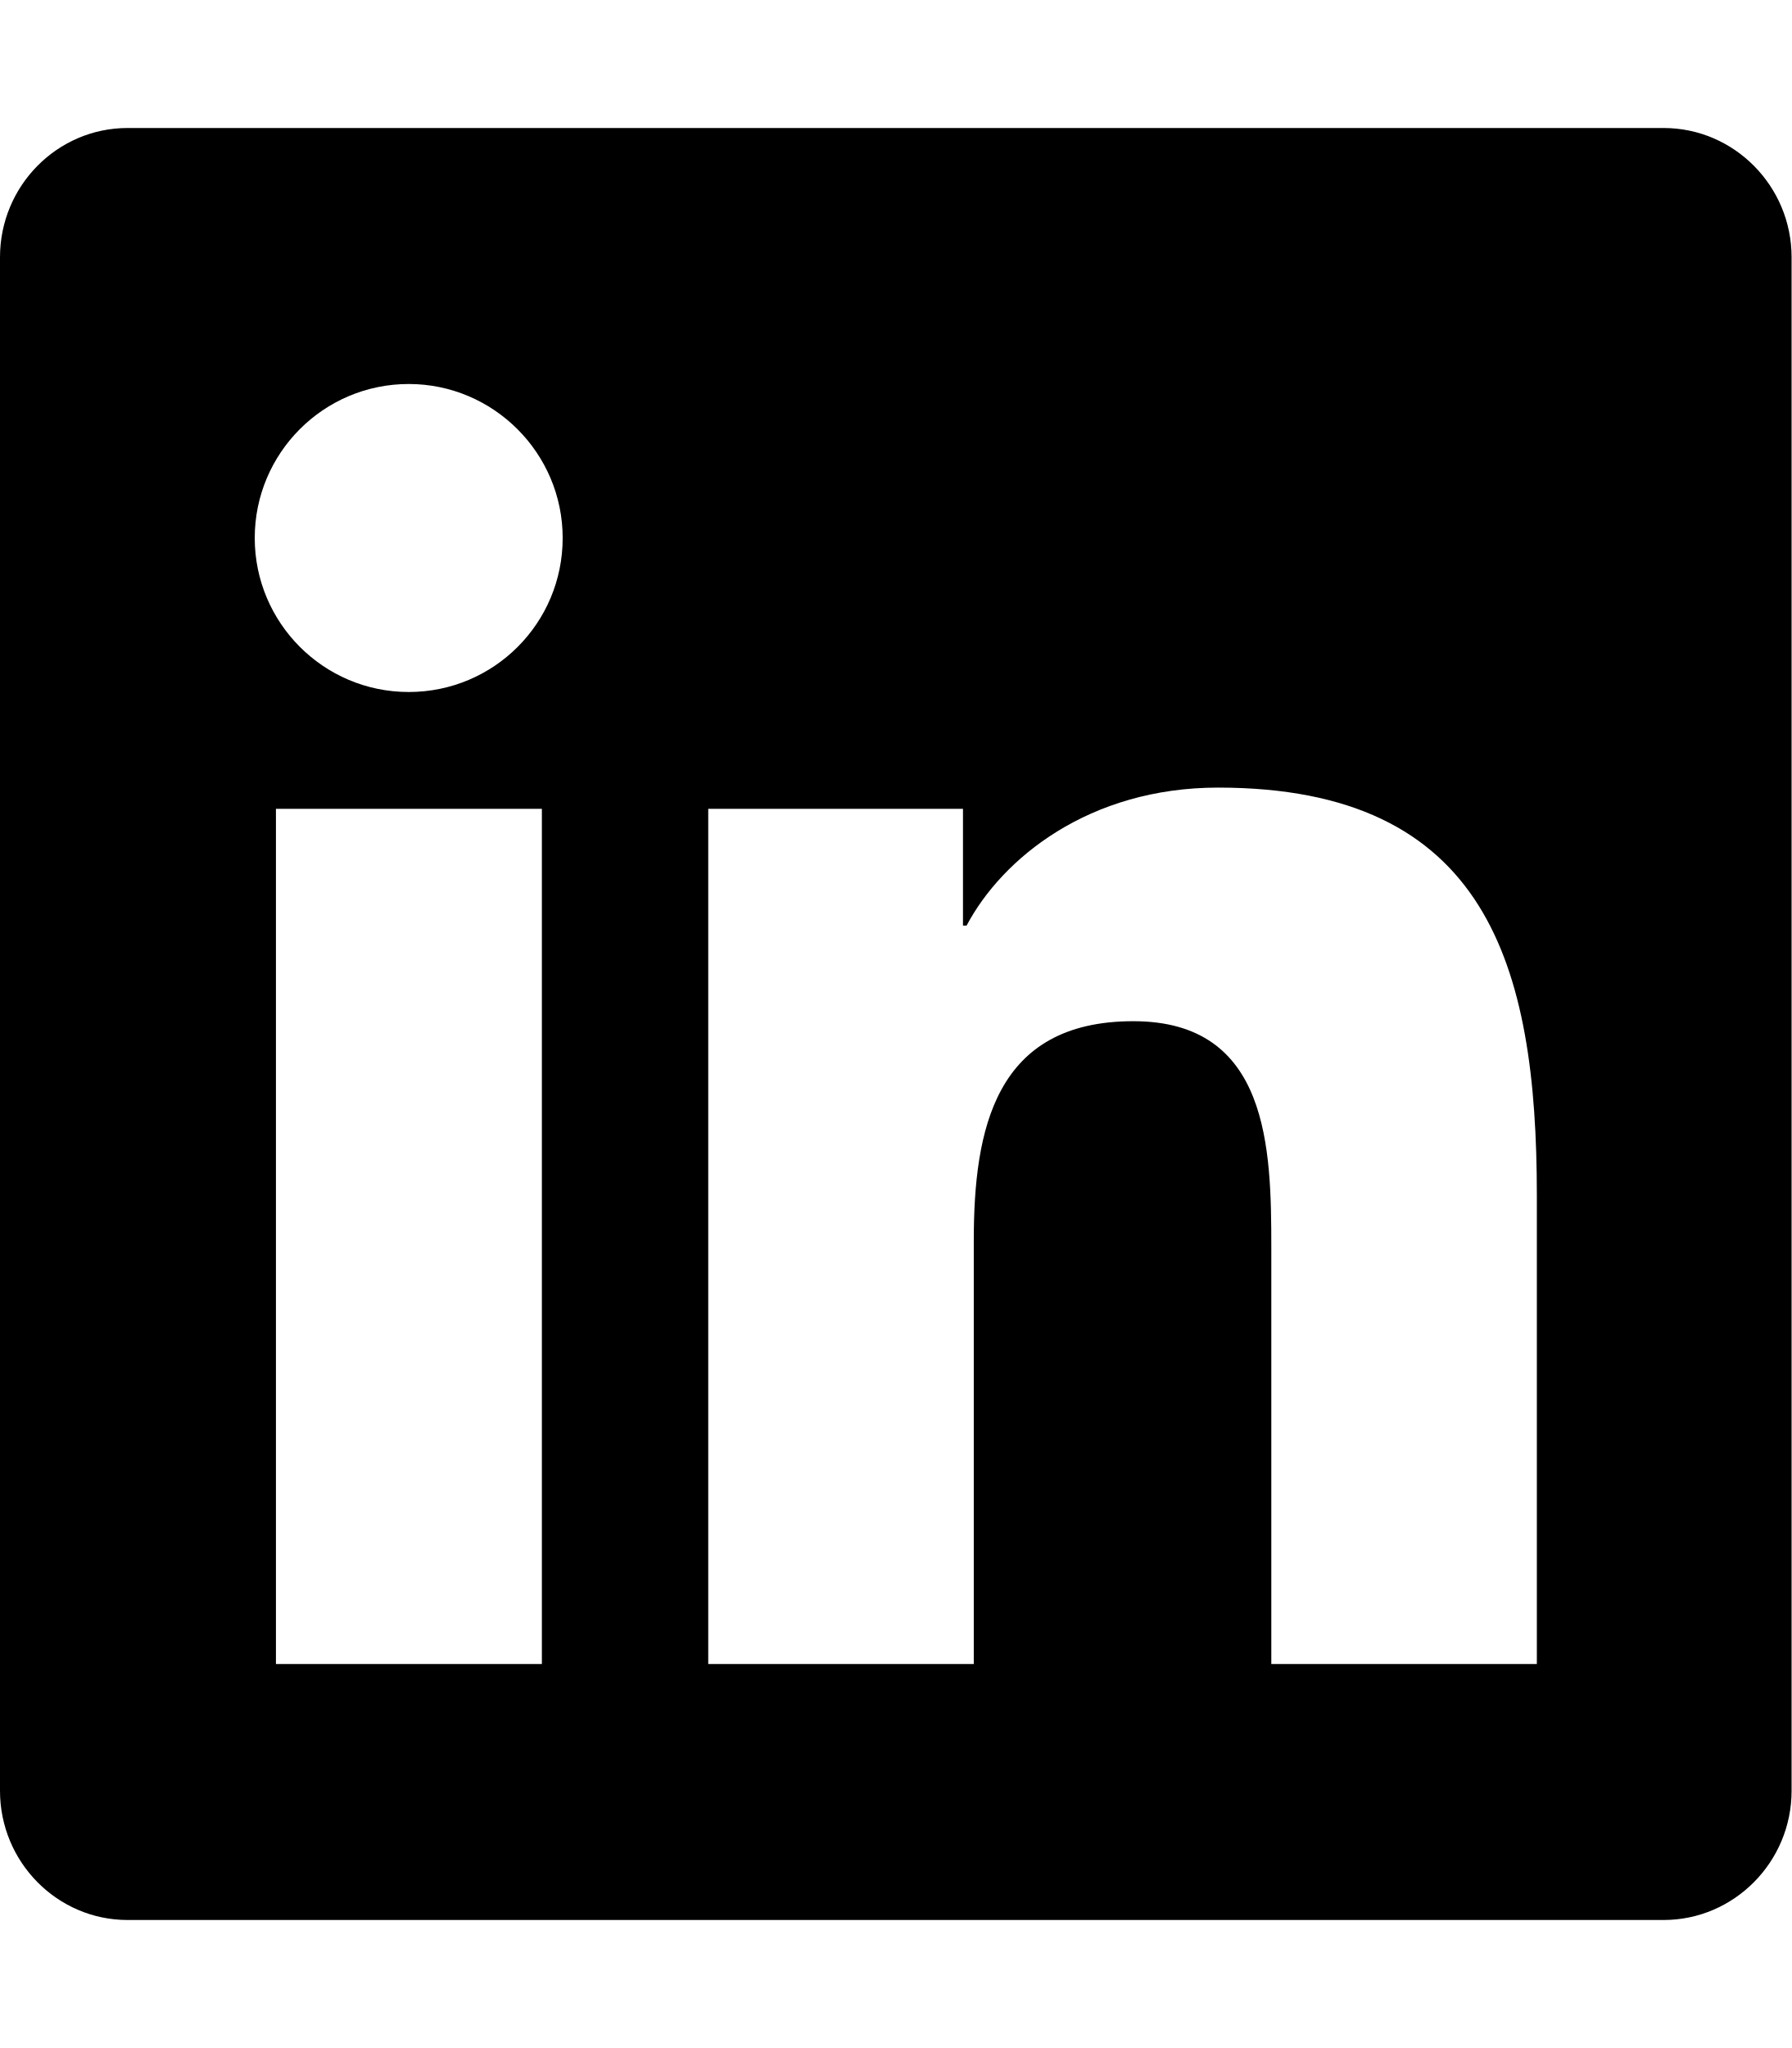
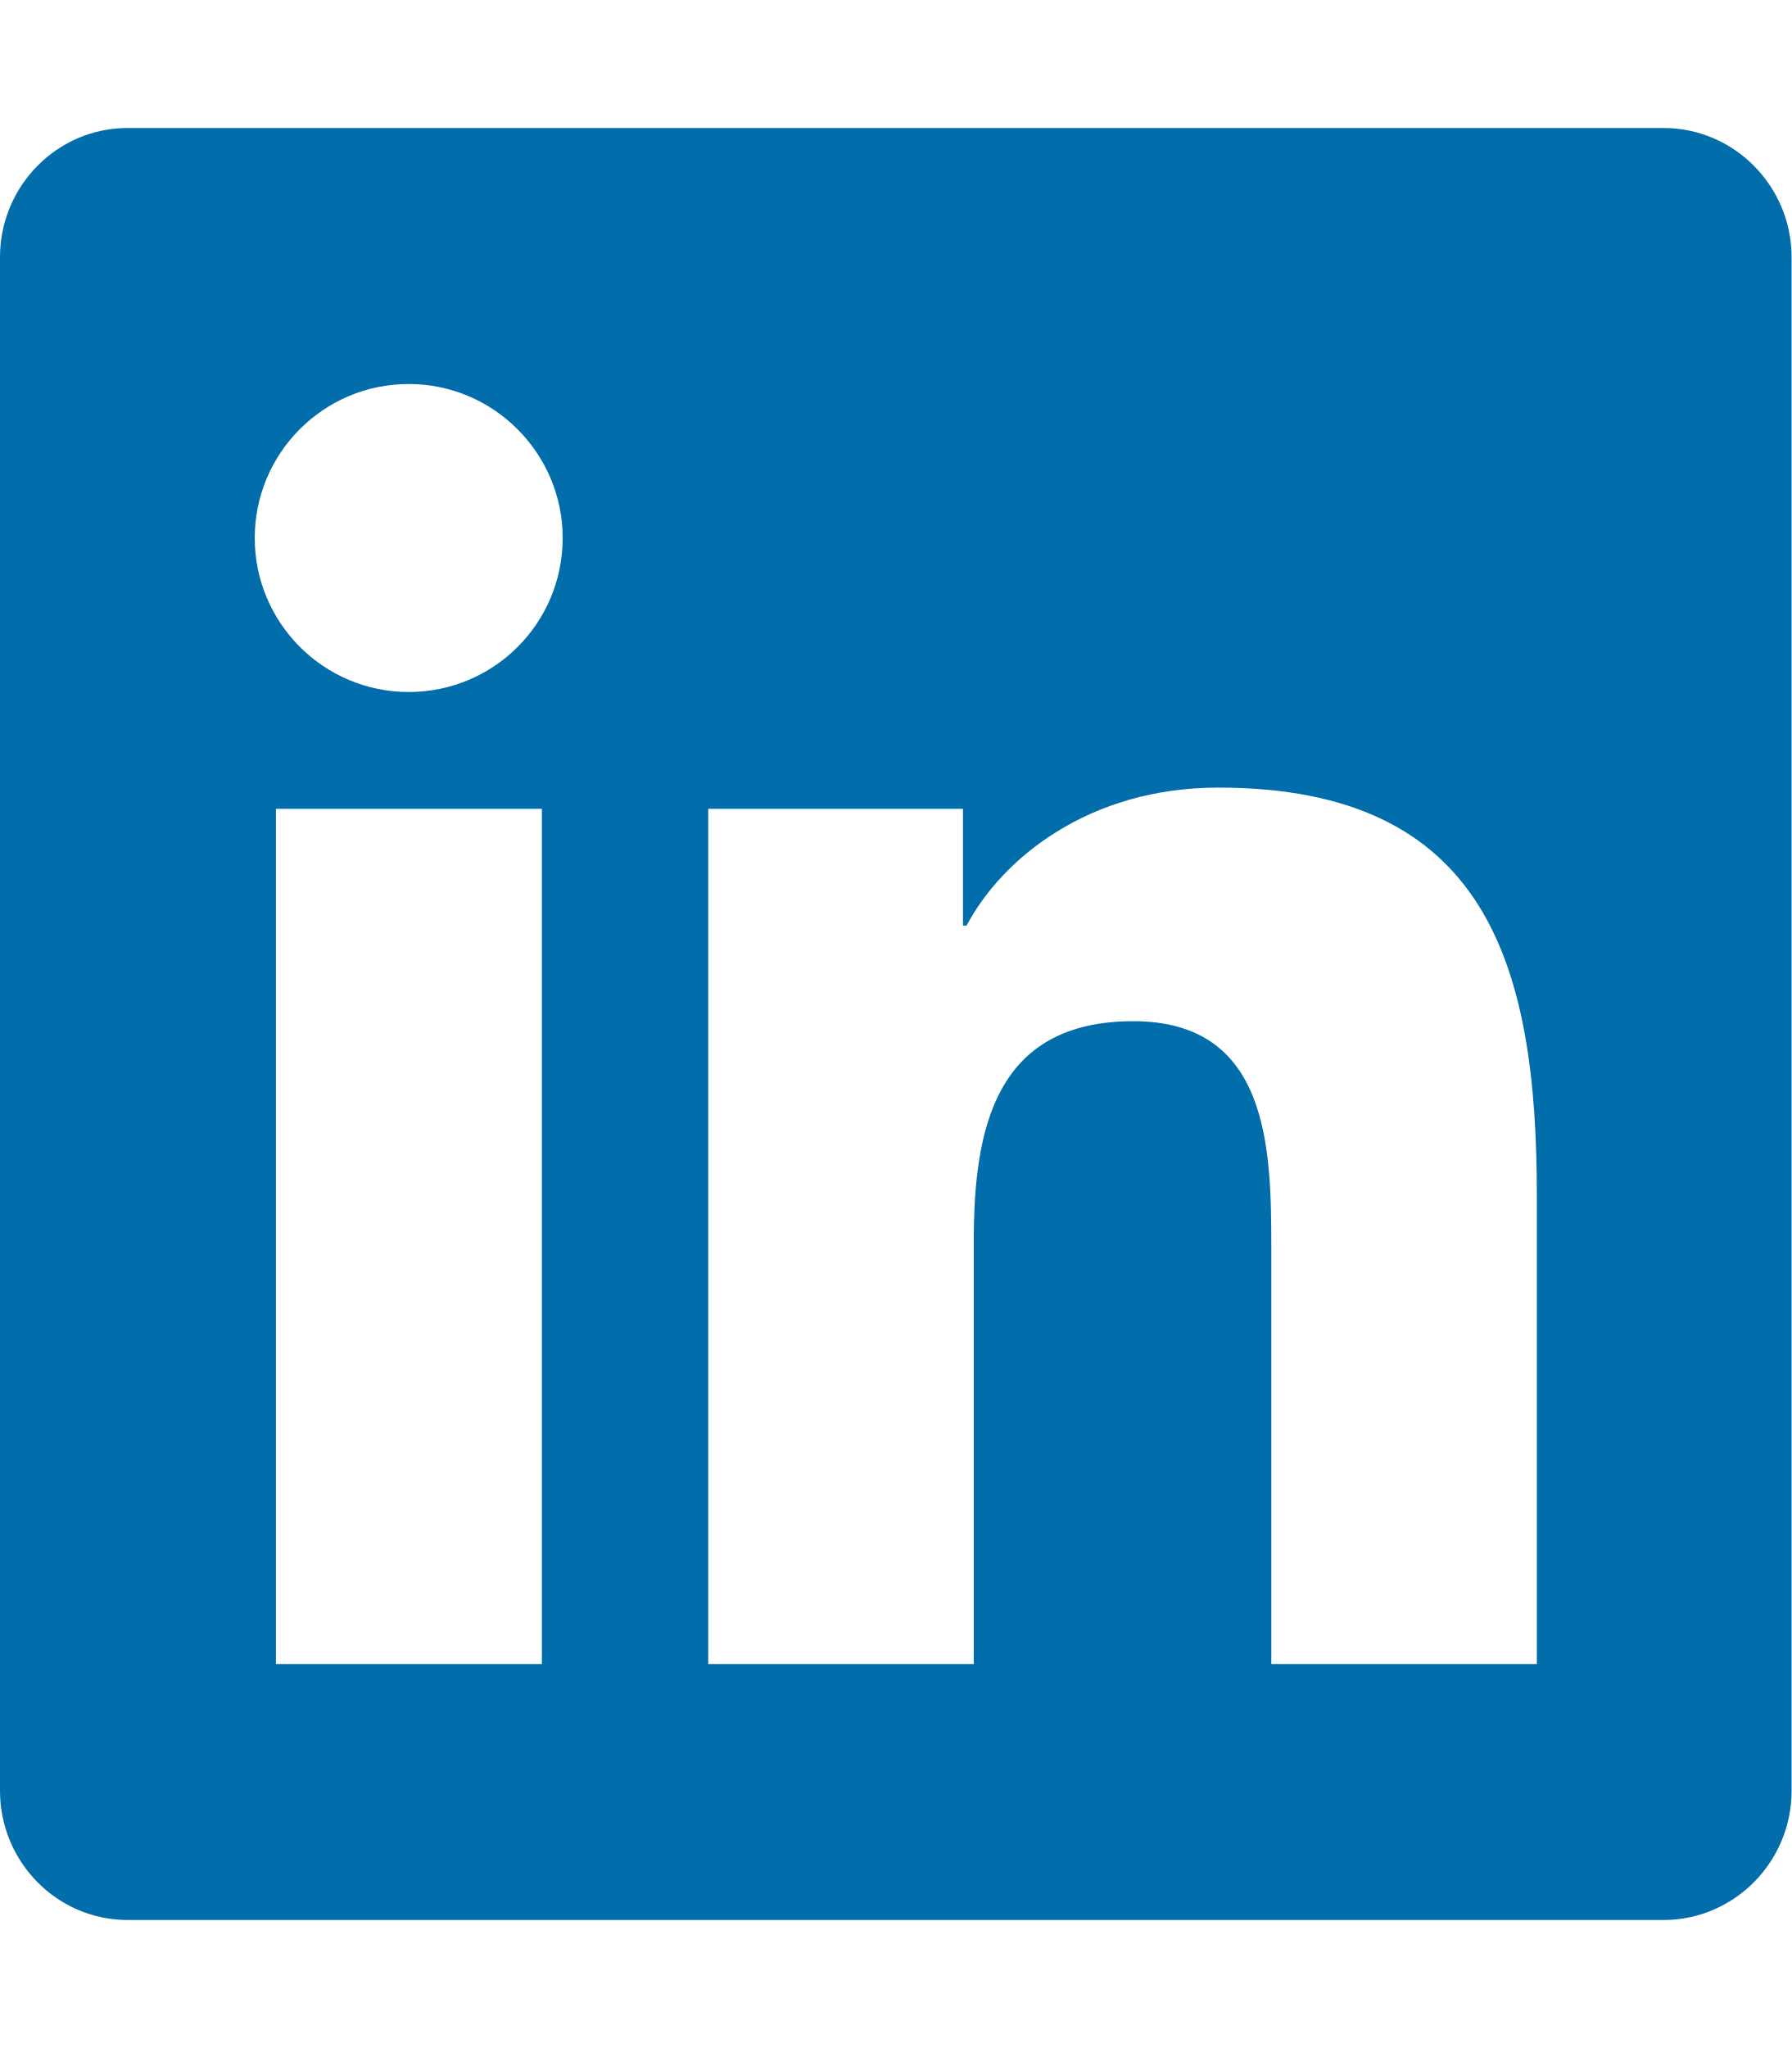
<svg xmlns="http://www.w3.org/2000/svg" aria-hidden="true" focusable="false" data-prefix="fab" data-icon="linkedin" class="svg-inline--fa fa-linkedin fa-w-14" role="img" viewBox="0 0 448 512">
-   <path fill="currentColor" d="M416 32H31.9C14.3 32 0 46.5 0 64.3v383.4C0 465.5 14.3 480 31.9 480H416c17.6 0 32-14.5 32-32.3V64.3c0-17.8-14.4-32.3-32-32.3zM135.4 416H69V202.2h66.5V416zm-33.2-243c-21.3 0-38.5-17.3-38.5-38.5S80.9 96 102.2 96c21.2 0 38.5 17.3 38.5 38.5 0 21.3-17.2 38.5-38.5 38.5zm282.1 243h-66.4V312c0-24.8-.5-56.7-34.5-56.7-34.6 0-39.9 27-39.9 54.9V416h-66.4V202.2h63.7v29.2h.9c8.9-16.8 30.6-34.5 62.9-34.5 67.2 0 79.7 44.3 79.7 101.9V416z" />
+   <path fill="#016EAB" d="M416 32H31.9C14.3 32 0 46.5 0 64.3v383.4C0 465.5 14.3 480 31.9 480H416c17.6 0 32-14.5 32-32.3V64.3c0-17.8-14.4-32.3-32-32.3zM135.4 416H69V202.2h66.5V416zm-33.2-243c-21.3 0-38.5-17.3-38.5-38.5S80.9 96 102.2 96c21.2 0 38.5 17.3 38.5 38.5 0 21.3-17.2 38.5-38.5 38.5zm282.1 243h-66.4V312c0-24.8-.5-56.7-34.5-56.7-34.6 0-39.9 27-39.9 54.9V416h-66.4V202.2h63.7v29.2h.9c8.9-16.8 30.6-34.5 62.9-34.5 67.2 0 79.7 44.3 79.7 101.9V416z" />
</svg>
